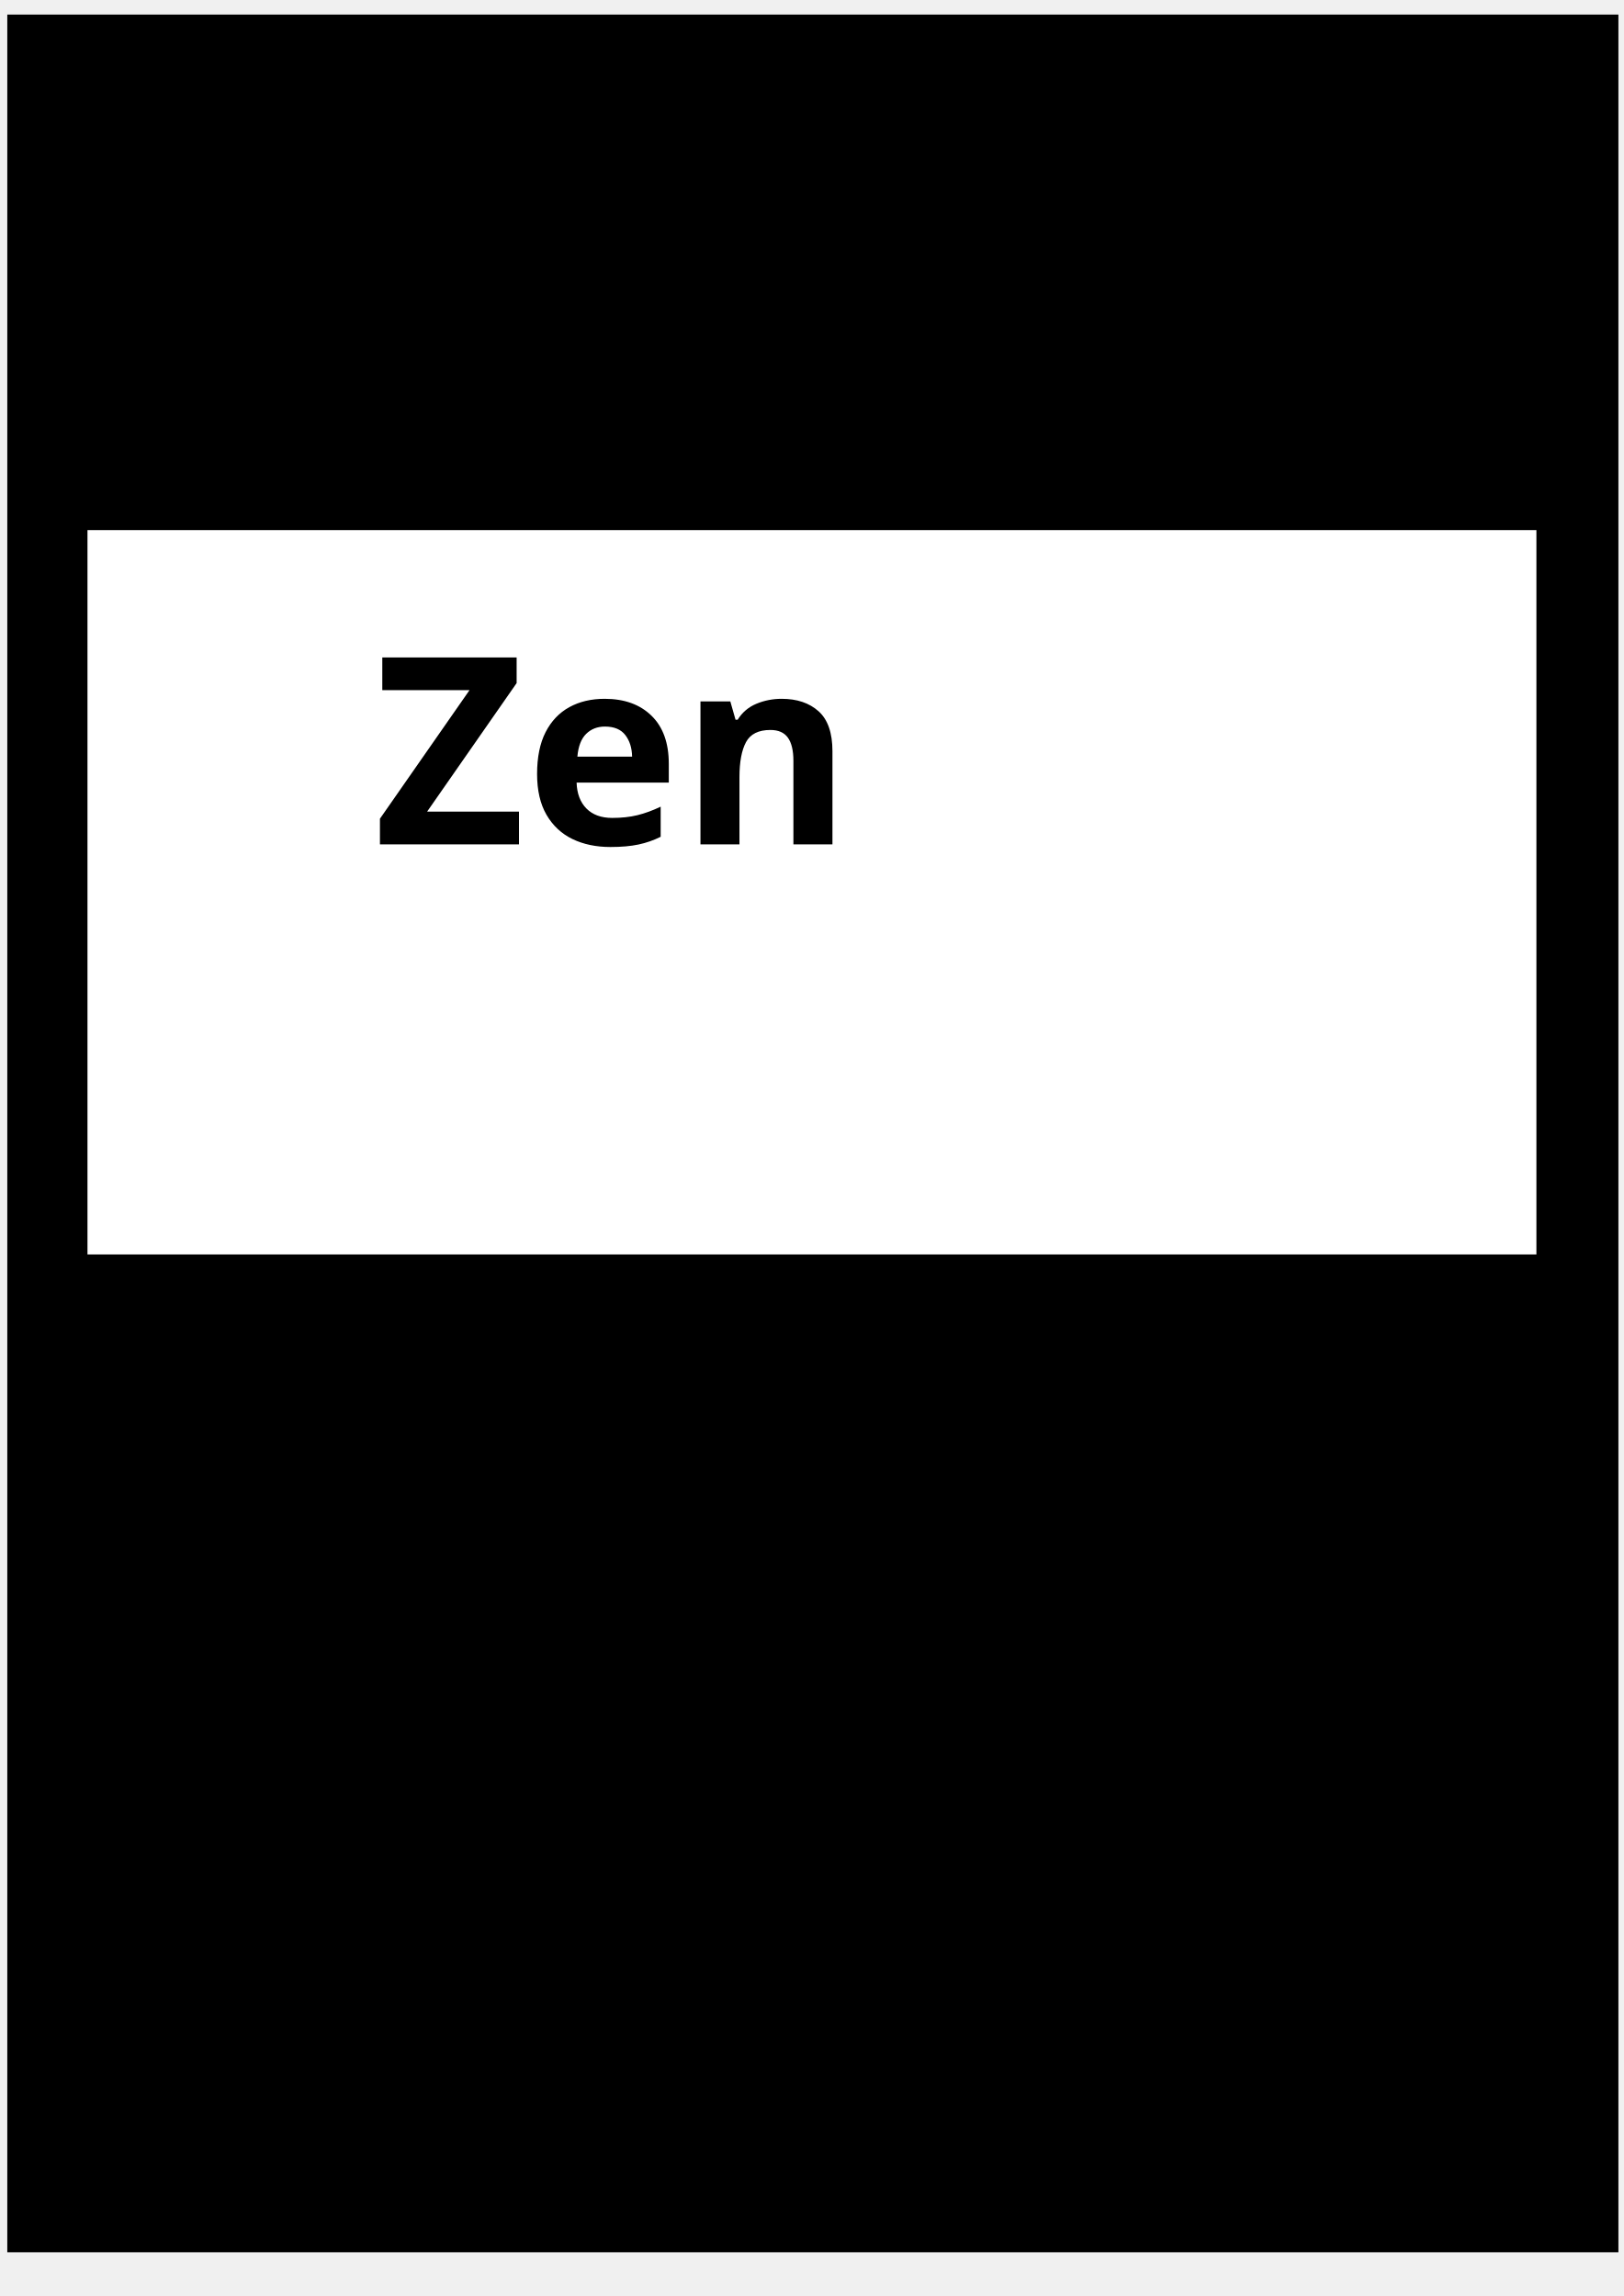
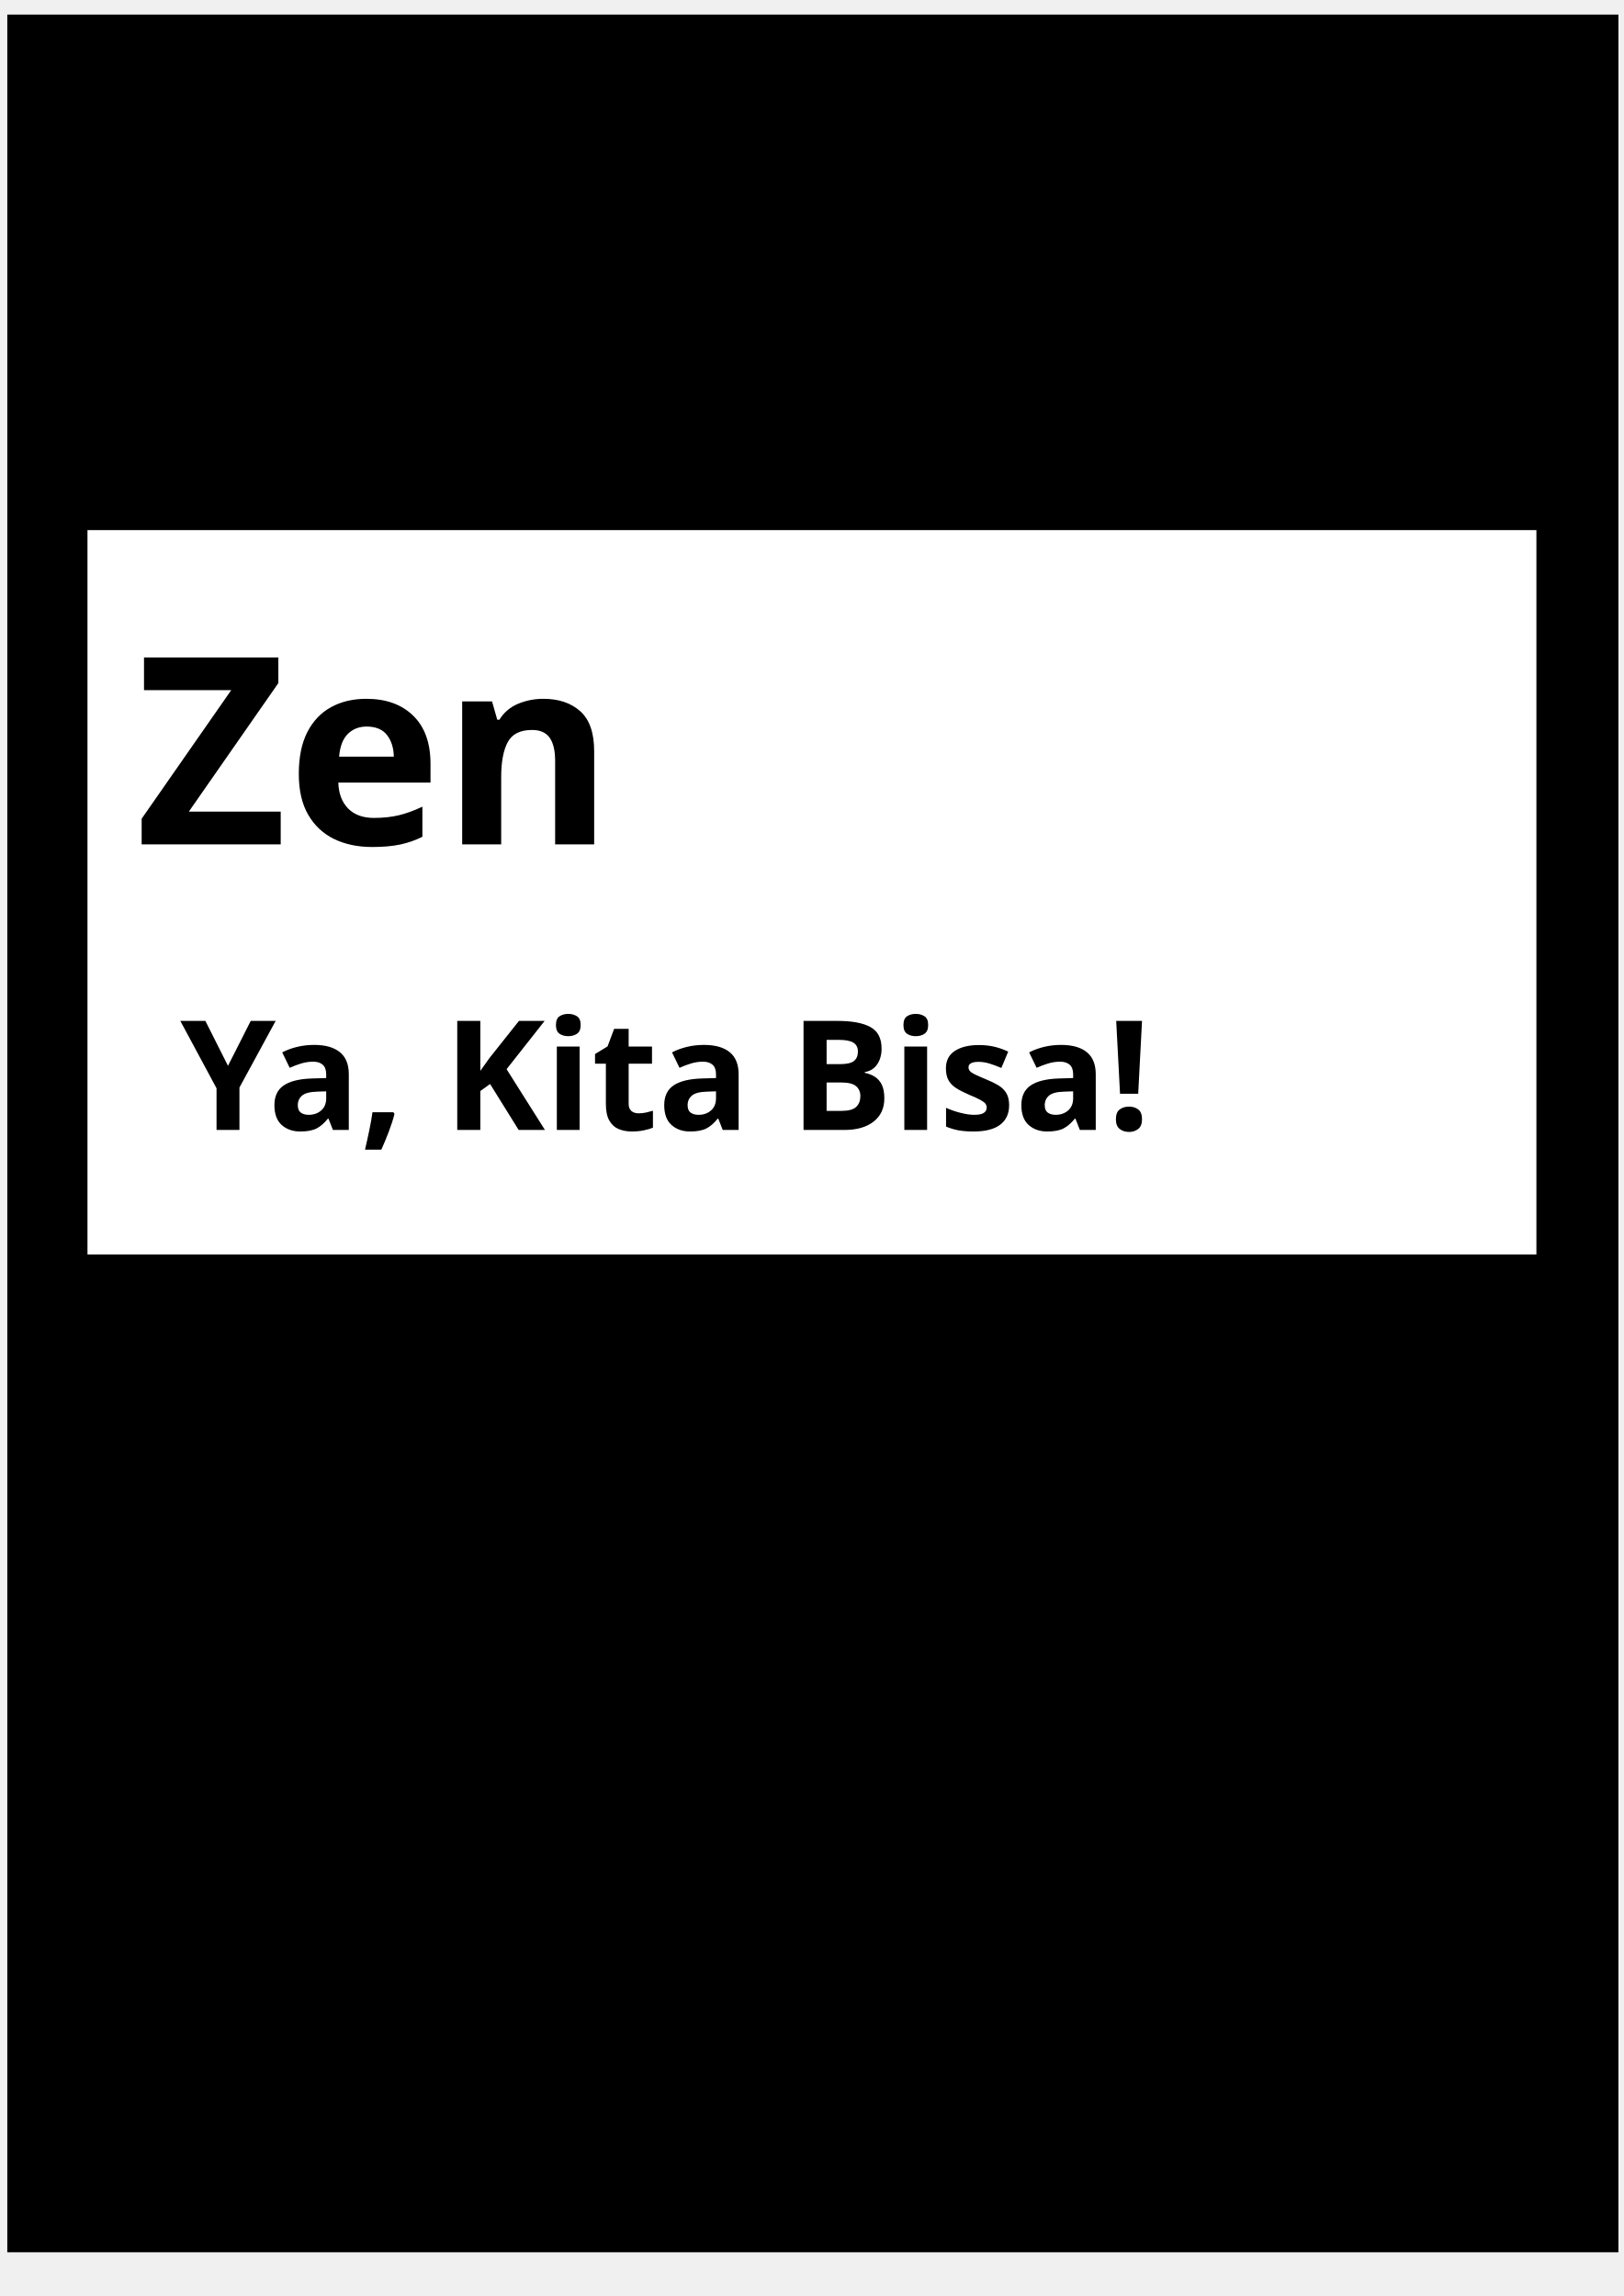
<svg xmlns="http://www.w3.org/2000/svg" width="744.094" height="1052.362" id="svg2" version="1.1">
  <defs id="defs4" />
  <g id="layer1">
    <rect style="fill:#000000;fill-opacity:1;stroke:none" id="rect2987" width="738.324" height="1025.636" x="3.341" y="6.682" />
    <rect style="fill:#ffffff;fill-opacity:1;stroke:none" id="rect2989" width="664" height="332" x="40.09" y="242.973" />
    <text xml:space="preserve" style="font-size:96.65px;font-style:normal;font-weight:bold;line-height:125%;letter-spacing:0px;word-spacing:0px;fill:#000000;fill-opacity:1;stroke:none;font-family:Times New Roman;-inkscape-font-specification:Sans Bold" x="365.434" y="387.014" id="text2991">
-       <tspan id="tspan2993" x="365.434" y="387.014" style="font-style:normal;font-variant:normal;font-weight:bold;font-stretch:normal;text-align:center;text-anchor:middle;font-family:Cherishing Moments;-inkscape-font-specification:Cherishing Moments Bold;font-size:120px">Zen</tspan>
-       <tspan x="365.434" y="507.827" style="font-style:normal;font-variant:normal;font-weight:bold;font-stretch:normal;text-align:center;text-anchor:middle;font-family:Cherishing Moments;-inkscape-font-specification:Cherishing Moments Bold;font-size:20px;fill:none" id="tspan2987">.</tspan>
-       <tspan x="365.434" y="632.382" id="tspan2995" style="font-style:normal;font-variant:normal;font-weight:bold;font-stretch:normal;text-align:center;text-anchor:middle;font-family:The Brooklyn Smooth;-inkscape-font-specification:The Brooklyn Smooth Bold;font-size:70px">Ya, Kita Bisa!</tspan>
+       <tspan id="tspan2993" x="365.434" y="387.014" style="font-size:120px;font-style:normal;font-variant:normal;font-weight:bold;font-stretch:normal;text-align:center;text-anchor:middle;font-family:Cherishing Moments;-inkscape-font-specification:Cherishing Moments Bold">Zen<tspan style="font-style:normal;font-variant:normal;font-weight:bold;font-stretch:normal;font-family:Vladiviqo;-inkscape-font-specification:Vladiviqo Bold" id="tspan2989" />
+       </tspan>
+       <tspan x="365.434" y="443.389" style="font-size:20px;font-style:normal;font-variant:normal;font-weight:bold;font-stretch:normal;text-align:center;text-anchor:middle;fill:none;font-family:Cherishing Moments;-inkscape-font-specification:Cherishing Moments Bold" id="tspan2987">.</tspan>
+       <tspan x="365.434" y="517.912" id="tspan2995" style="font-size:70px;font-style:normal;font-variant:normal;font-weight:bold;font-stretch:normal;text-align:center;text-anchor:middle;font-family:The Brooklyn Smooth;-inkscape-font-specification:The Brooklyn Smooth Bold">Ya, Kita Bisa!</tspan>
    </text>
  </g>
</svg>
